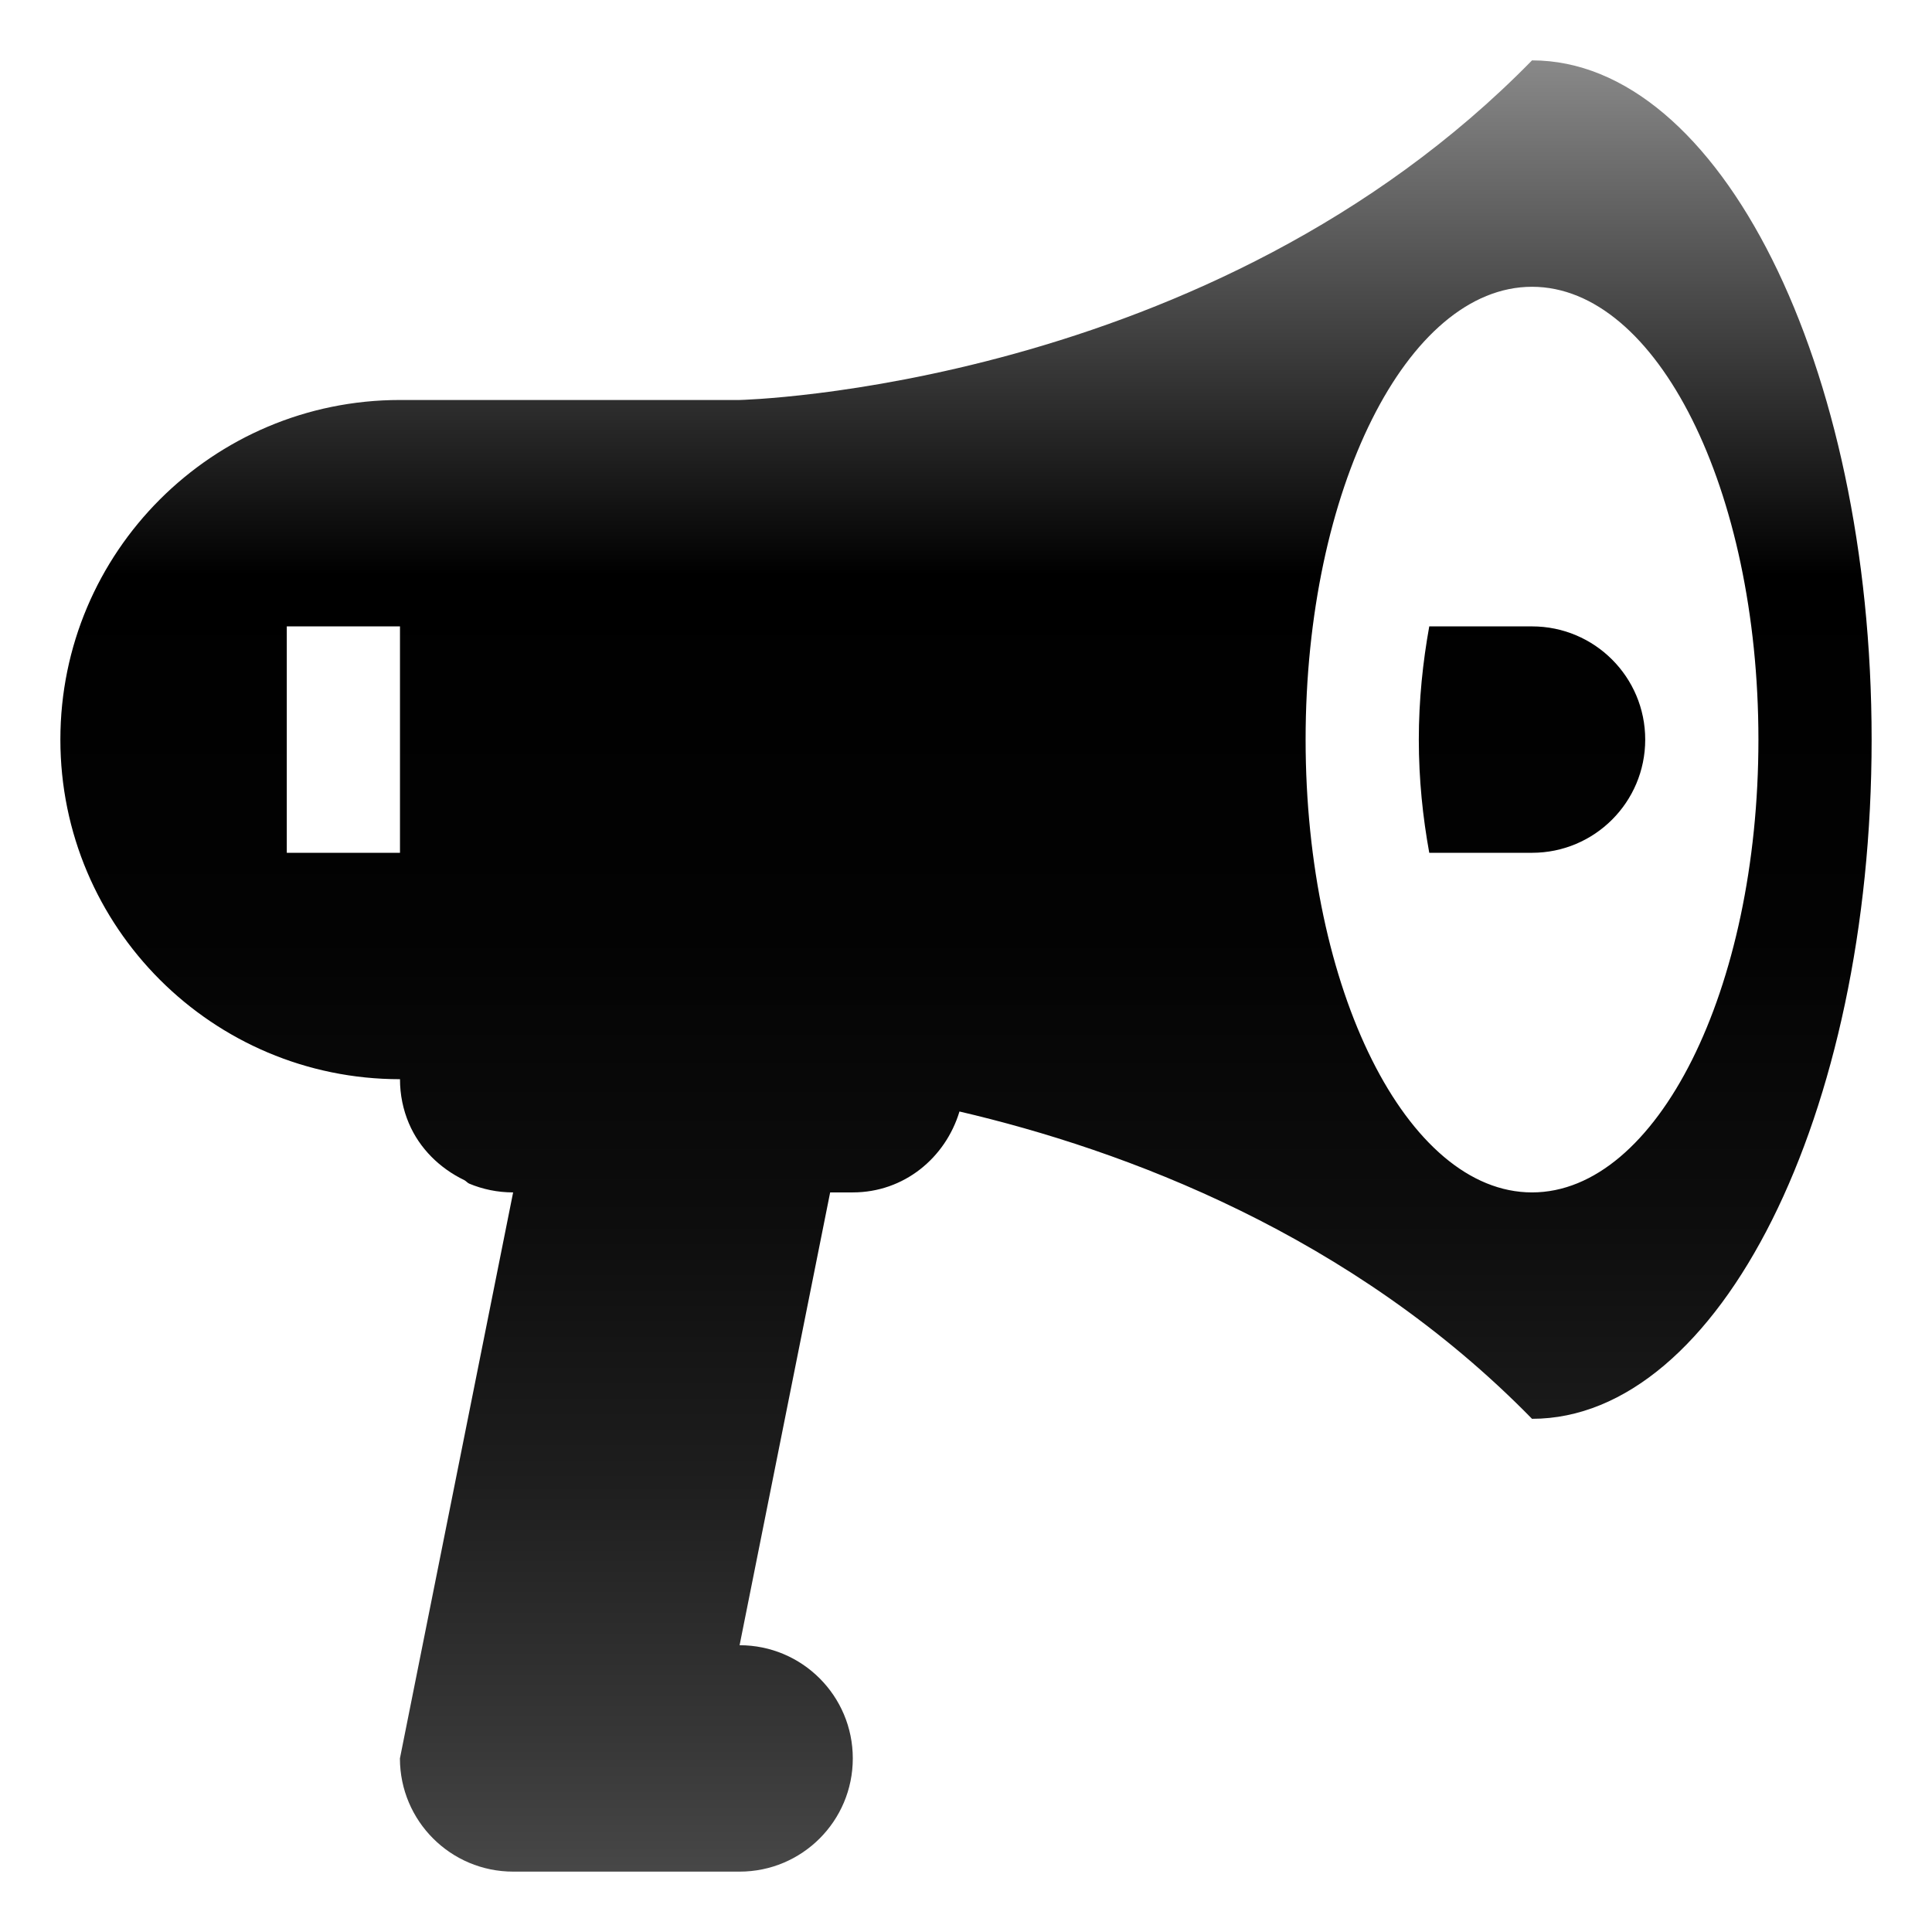
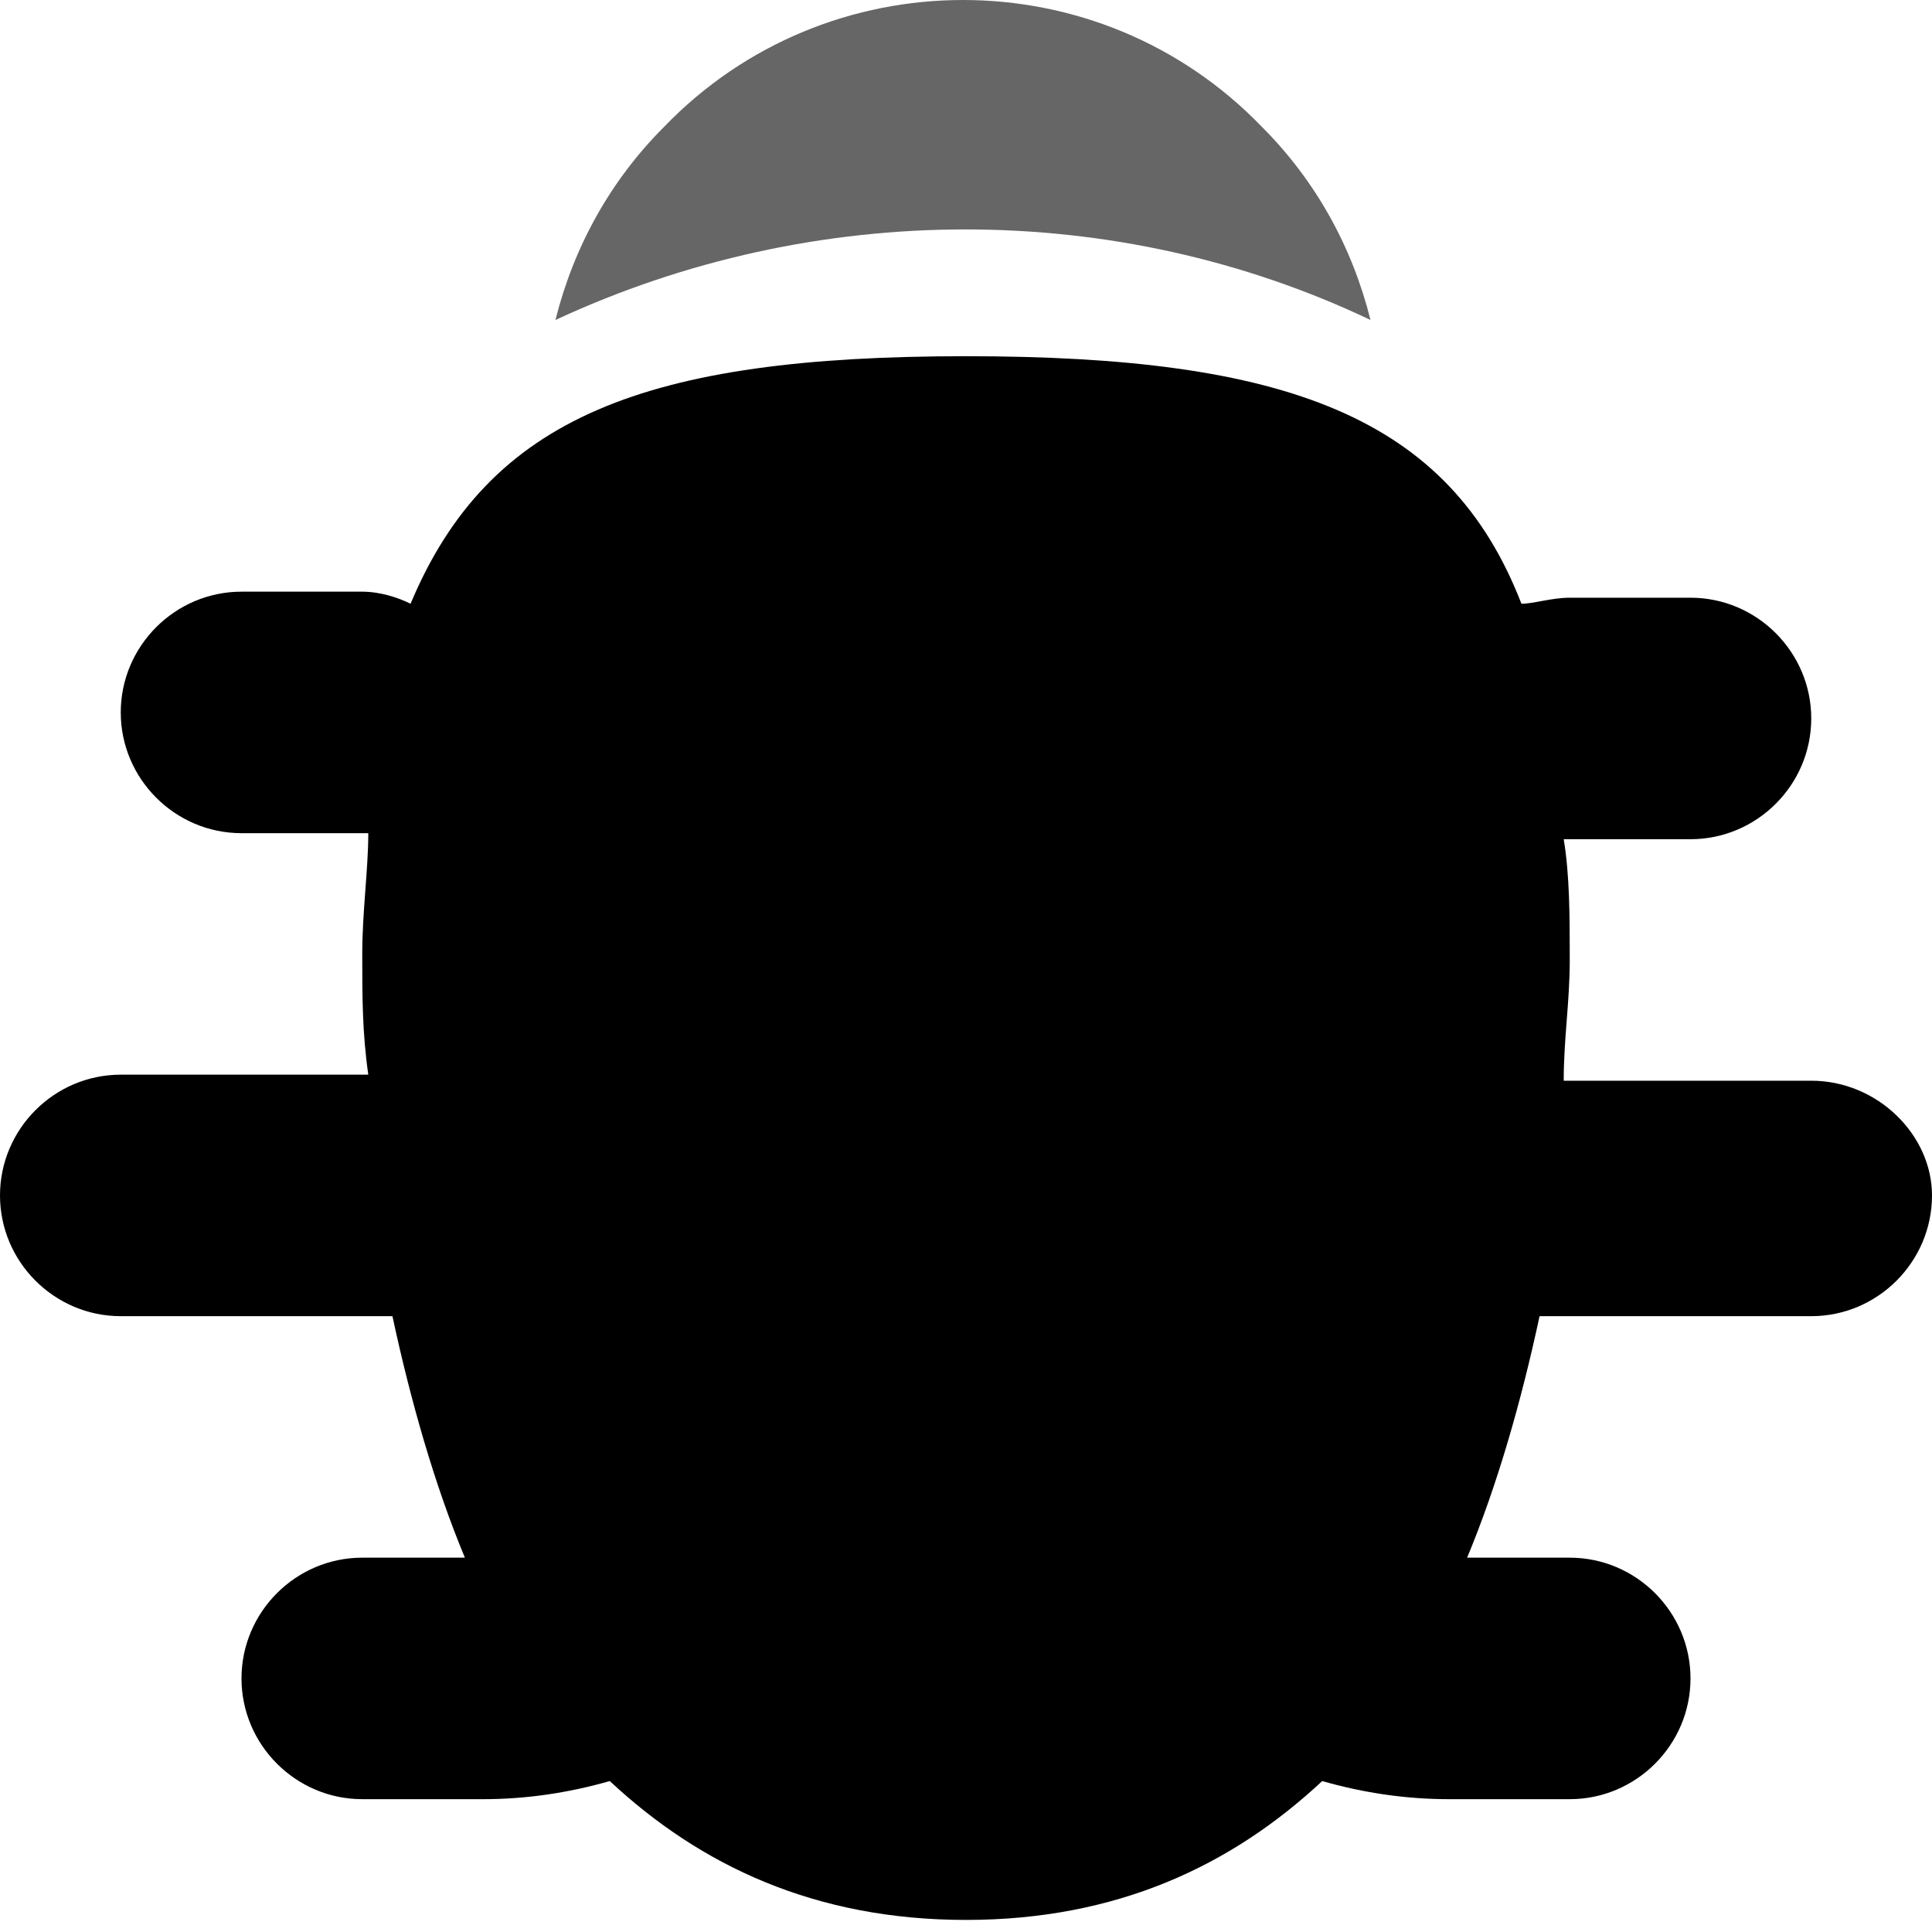
- <svg xmlns="http://www.w3.org/2000/svg" version="1.1" id="Calque_1" x="0px" y="0px" width="32px" height="32px" viewBox="0 0 32 32" enable-background="new 0 0 32 32" xml:space="preserve">
-   <rect fill="none" width="32" height="32" />
+ <svg xmlns="http://www.w3.org/2000/svg" version="1.1" id="Calque_1" x="0px" y="0px" viewBox="0 0 32 32" enable-background="new 0 0 32 32" xml:space="preserve">
+   <rect x="0" y="0" fill="none" width="32" height="32" />
  <g>
-     <g>
-       <linearGradient id="SVGID_1_" gradientUnits="userSpaceOnUse" x1="297.5" y1="-372" x2="297.5" y2="-403.76" gradientTransform="matrix(1 0 0 -1 -281.5 -372)">
-         <stop offset="0" style="stop-color:#999999" />
-         <stop offset="0.3" style="stop-color:#000000" />
-         <stop offset="0.487" style="stop-color:#030303" />
-         <stop offset="0.637" style="stop-color:#0D0D0D" />
-         <stop offset="0.774" style="stop-color:#1E1E1E" />
-         <stop offset="0.903" style="stop-color:#363636" />
-         <stop offset="1" style="stop-color:#4D4D4D" />
-       </linearGradient>
-       <path fill="url(#SVGID_1_)" d="M25.375,10.375h-1.702c-0.106,0.589-0.173,1.214-0.173,1.875s0.066,1.286,0.173,1.875h1.702    c1.036,0,1.875-0.839,1.875-1.875S26.411,10.375,25.375,10.375z M25.375,1C20.043,6.449,12.25,6.625,12.25,6.625H6.625    C3.519,6.625,1,9.144,1,12.25s2.519,5.625,5.625,5.625c0,0.26,0.052,0.506,0.147,0.73c0.177,0.418,0.512,0.746,0.919,0.942    C7.72,19.562,7.74,19.59,7.77,19.604c0.224,0.094,0.471,0.146,0.729,0.146l-1.875,9.375C6.625,30.161,7.464,31,8.5,31h3.75    c1.036,0,1.875-0.839,1.875-1.875s-0.839-1.875-1.875-1.875l1.5-7.5h0.375c0.847,0,1.534-0.57,1.767-1.34    c2.73,0.637,6.493,2.033,9.483,5.09C28.48,23.5,31,18.463,31,12.25S28.48,1,25.375,1z M6.625,14.125H4.75v-3.75h1.875V14.125z     M25.375,19.75c-2.07,0-3.75-3.357-3.75-7.5c0-4.141,1.68-7.5,3.75-7.5s3.75,3.359,3.75,7.5    C29.125,16.393,27.445,19.75,25.375,19.75z" />
-     </g>
+     <path fill-rule="evenodd" clip-rule="evenodd" fill="#666666" d="M22.7,5.3c-0.3-1.2-0.9-2.3-1.8-3.2c-2.7-2.8-7.2-2.8-9.9,0   c-0.9,0.9-1.5,2-1.8,3.2C13.5,3.3,18.5,3.3,22.7,5.3z" />
+     <path fill-rule="evenodd" clip-rule="evenodd" d="M30,17.9h-4.1c0-0.7,0.1-1.3,0.1-2c0-0.7,0-1.4-0.1-2c0,0,0,0,0.1,0v0h2   c1.1,0,2-0.9,2-2c0-1.1-0.9-2-2-2h-2v0c-0.3,0-0.6,0.1-0.8,0.1c-1.2-3.1-3.9-4.1-9.2-4.1s-7.9,1-9.2,4.1C6.6,9.9,6.3,9.8,6,9.8v0H4   c-1.1,0-2,0.9-2,2c0,1.1,0.9,2,2,2h2v0c0,0,0,0,0.1,0c0,0.6-0.1,1.3-0.1,2c0,0.7,0,1.3,0.1,2H2c-1.1,0-2,0.9-2,2c0,1.1,0.9,2,2,2   h4.5c0.3,1.4,0.7,2.8,1.2,4H6c-1.1,0-2,0.9-2,2c0,1.1,0.9,2,2,2h2v0c0.7,0,1.4-0.1,2.1-0.3c1.5,1.4,3.4,2.3,5.9,2.3   s4.4-0.9,5.9-2.3c0.7,0.2,1.4,0.3,2.1,0.3v0h2c1.1,0,2-0.9,2-2c0-1.1-0.9-2-2-2h-1.7c0.5-1.2,0.9-2.6,1.2-4H30c1.1,0,2-0.9,2-2   C32,18.8,31.1,17.9,30,17.9z" />
  </g>
+   <g>
+ </g>
+   <g>
+ </g>
+   <g>
+ </g>
+   <g>
+ </g>
+   <g>
+ </g>
+   <g>
+ </g>
+   <g>
+ </g>
+   <g>
+ </g>
+   <g>
+ </g>
+   <g>
+ </g>
+   <g>
+ </g>
+   <g>
+ </g>
+   <g>
+ </g>
+   <g>
+ </g>
+   <g>
+ </g>
</svg>
